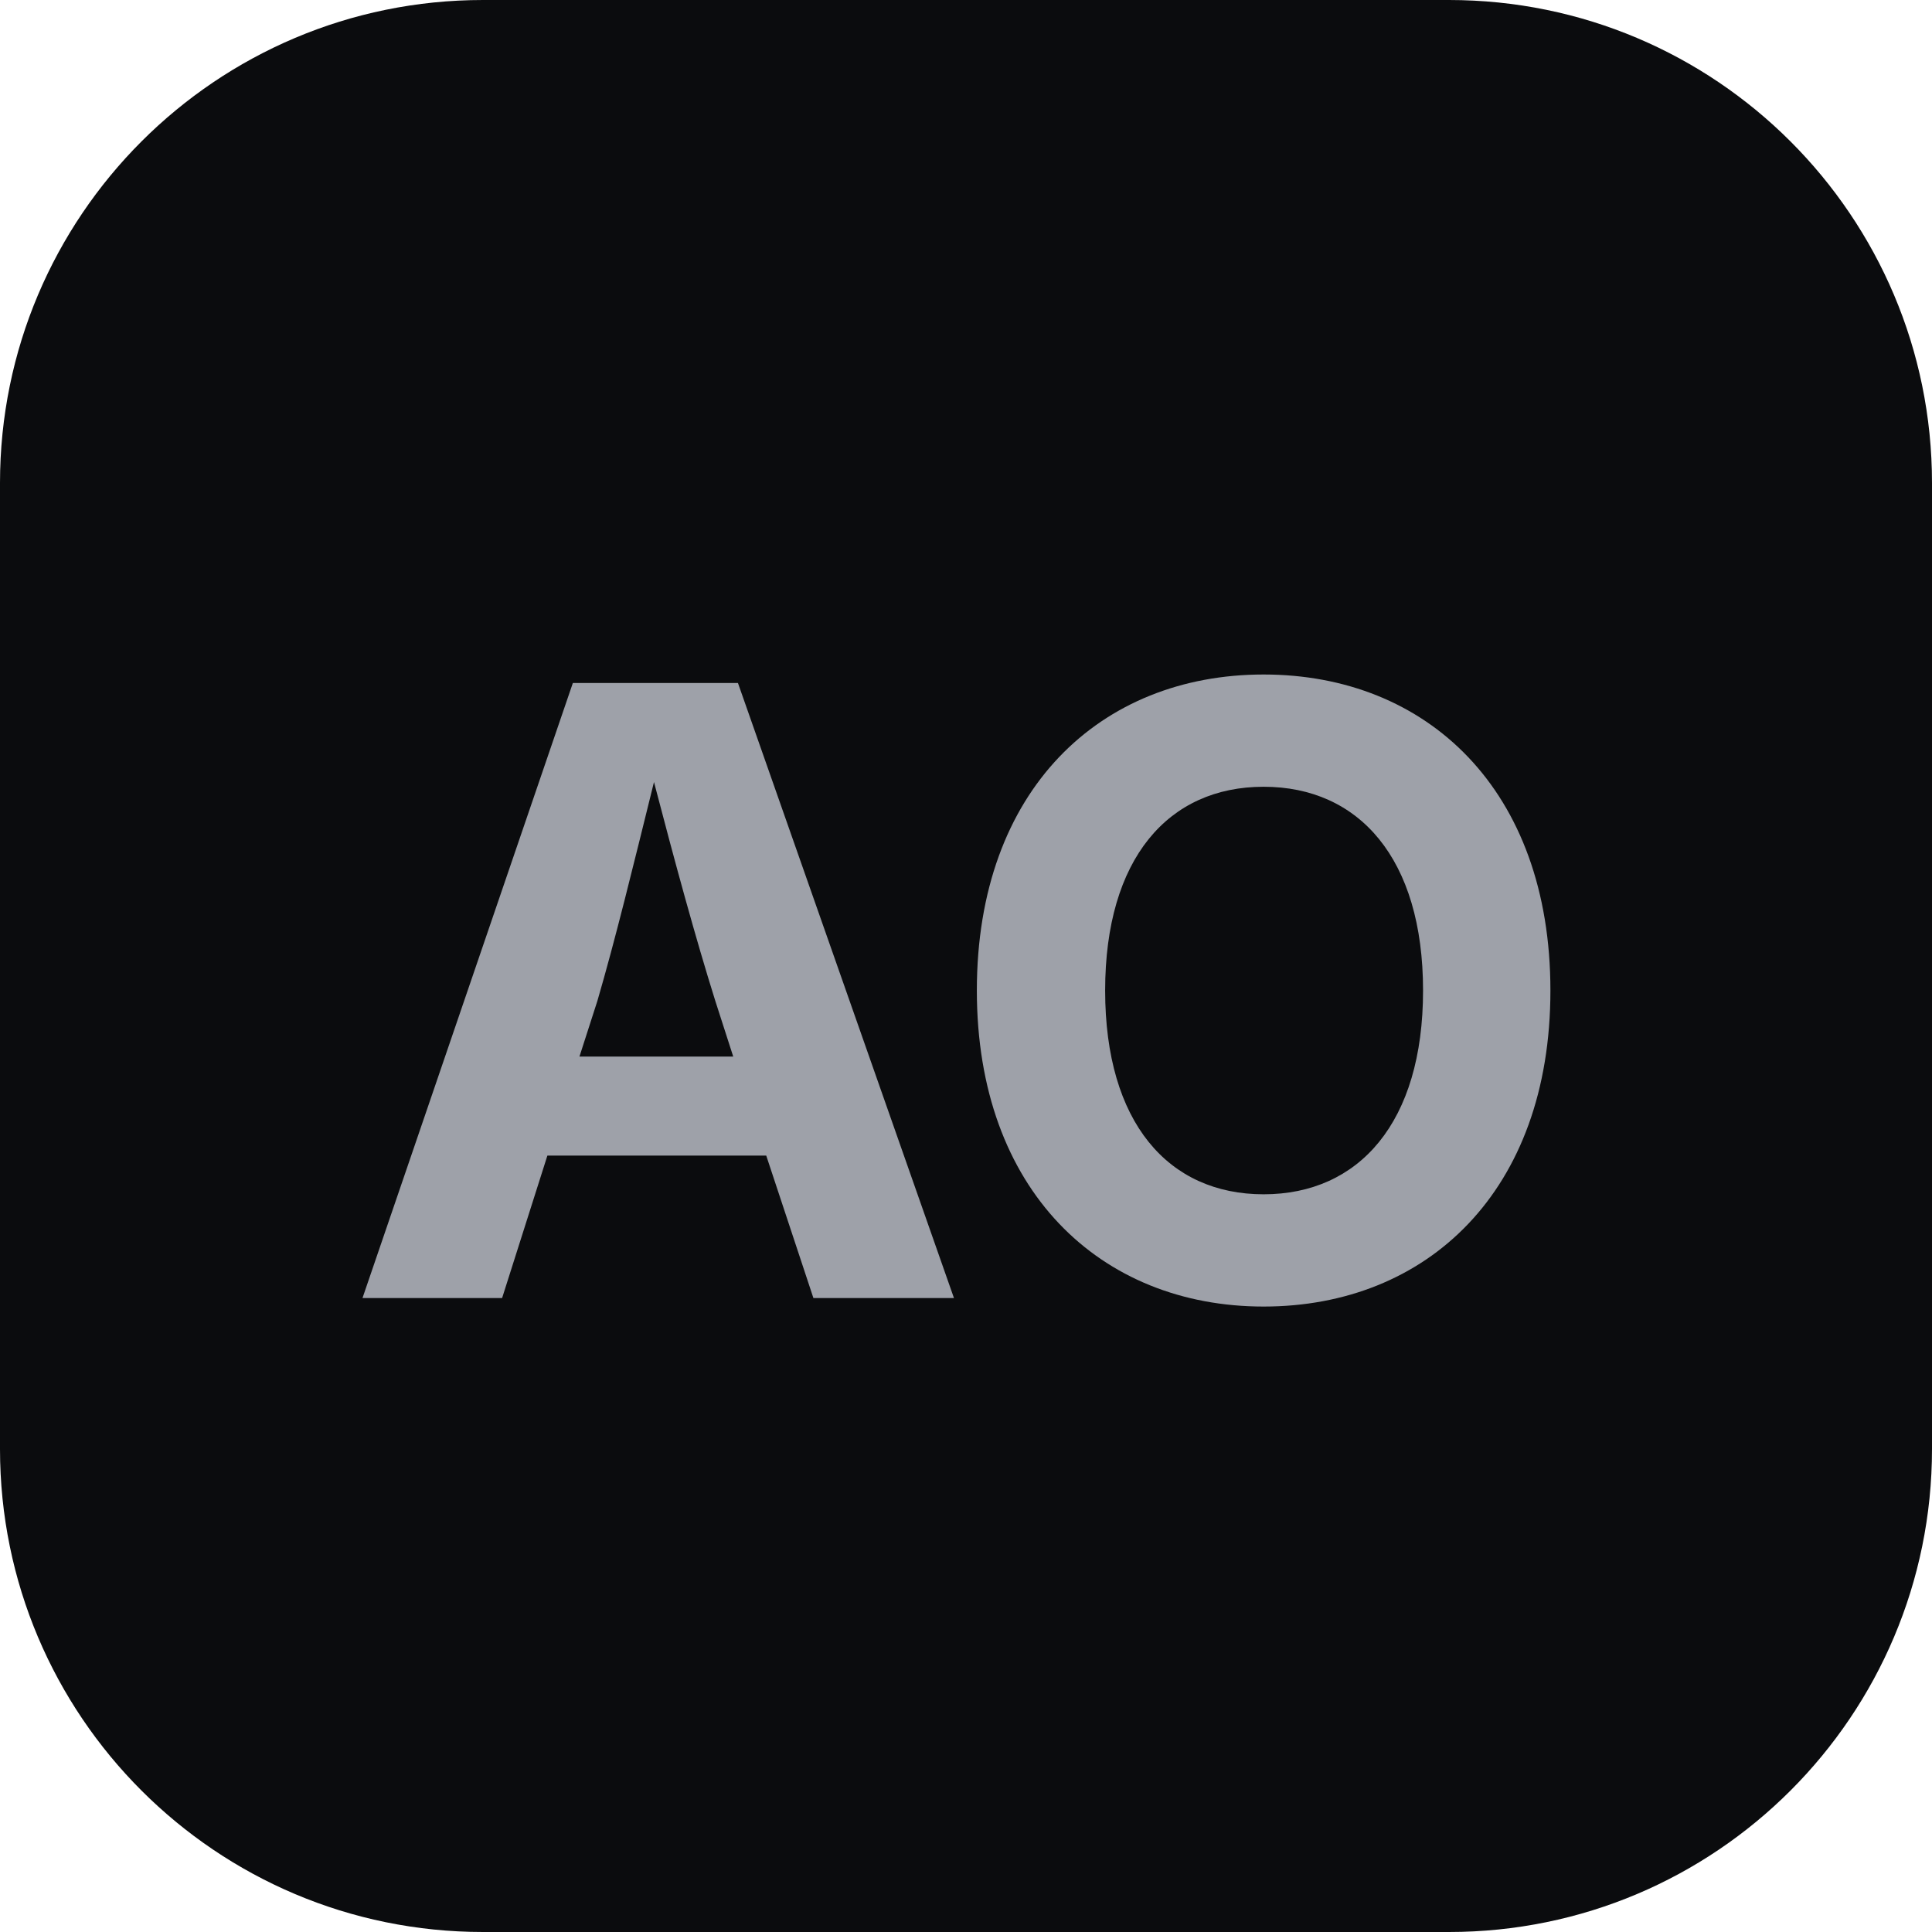
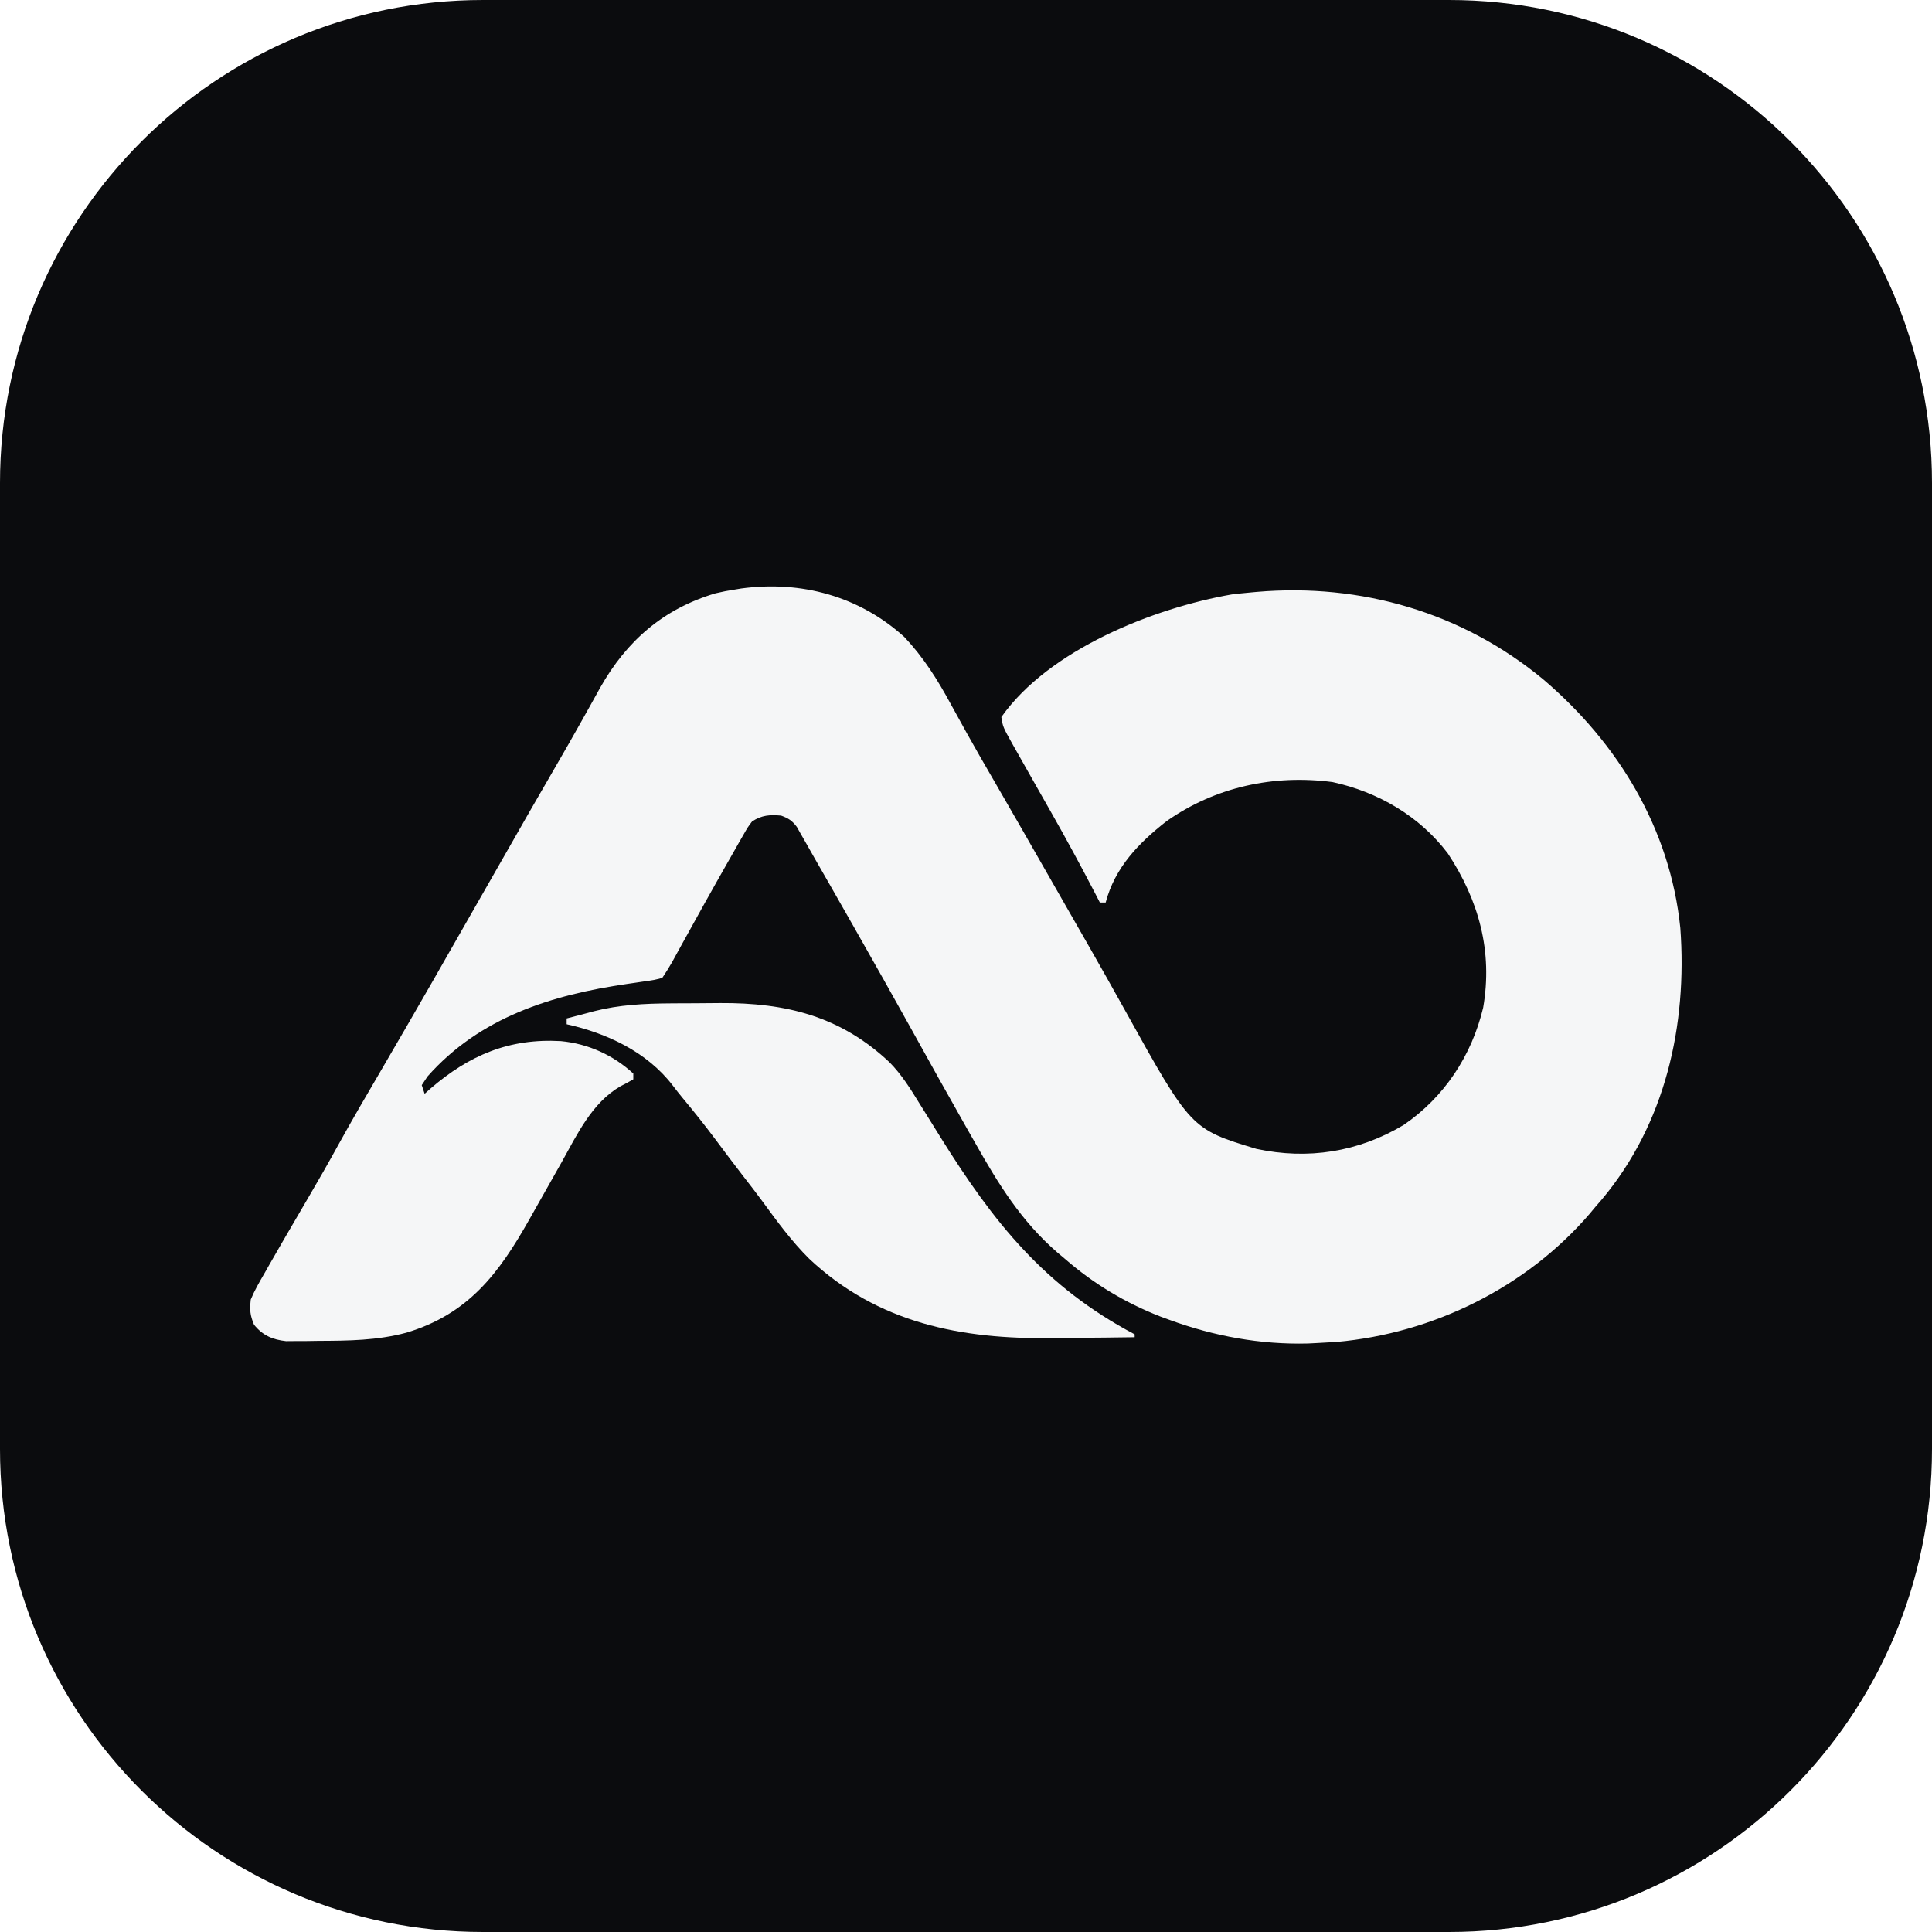
- <svg xmlns="http://www.w3.org/2000/svg" viewBox="0 0 32 32">
-   <style>rect{fill:#0B0C0E}text{fill:#9EA1A9}@media (prefers-color-scheme:dark){rect{fill:#9EA1A9}text{fill:#0B0C0E}}</style>
-   <rect width="32" height="32" rx="8" />
-   <text x="16" y="21.5" text-anchor="middle" font-family="Inter Tight,Inter,system-ui,sans-serif" font-weight="700" font-size="14">AO</text>
+ <svg xmlns="http://www.w3.org/2000/svg" viewBox="0 0 600 600">
+   <style>rect{fill:#0B0C0E}g{fill:#F5F6F7}@media (prefers-color-scheme:dark){rect{fill:#F5F6F7}g{fill:#0B0C0E}}</style>
+   <rect width="600" height="600" rx="150" />
+   <g transform="translate(77.7 182.1) scale(0.9) translate(-31.8 -31.9)">
+     <path d="M0 0 C6.6 7 11.41 14.64 15.98 23.07 C17.21 25.31 18.45 27.54 19.68 29.77 C20.31 30.91 20.94 32.05 21.58 33.22 C24.61 38.67 27.73 44.06 30.86 49.45 C37.77 61.38 44.62 73.35 51.45 85.32 C53.82 89.47 56.19 93.61 58.56 97.75 C59.57 99.52 60.59 101.29 61.6 103.06 C62.27 104.23 62.94 105.4 63.61 106.57 C67.83 113.95 72 121.35 76.13 128.78 C98.9 169.79 98.9 169.79 121.48 176.64 C139.18 180.46 156.64 177.77 172.3 168.39 C186.33 158.8 195.77 144.46 199.73 127.95 C203.12 108.48 198.22 90.87 187.54 74.68 C177.82 61.83 163.47 53.47 147.77 50.07 C127.45 47.39 107.33 51.74 90.48 63.57 C80.89 71.07 72.67 79.53 69.48 91.64 C68.82 91.64 68.16 91.64 67.48 91.64 C67.2 91.08 67.2 91.08 65.75 88.29 C60.99 79.13 56.08 70.06 50.98 61.07 C50.44 60.11 49.89 59.15 49.33 58.16 C48.24 56.25 47.16 54.34 46.07 52.42 C43.61 48.1 41.17 43.78 38.73 39.45 C38.32 38.71 37.9 37.98 37.47 37.22 C34.02 31.06 34.02 31.06 33.48 27.64 C49.92 4.31 86.06 -9.98 112.98 -14.68 C115.15 -14.94 117.31 -15.17 119.48 -15.36 C120.21 -15.43 120.93 -15.49 121.67 -15.56 C157.56 -18.63 192.58 -8.48 220.48 14.64 C246.35 36.69 264.25 66.13 267.77 100.4 C270.23 133.95 262.64 168.01 240.53 194.28 C239.86 195.06 239.18 195.84 238.48 196.64 C237.81 197.44 237.13 198.25 236.44 199.09 C214.58 224.49 182.43 240.3 149.17 243.26 C146.94 243.4 144.71 243.53 142.48 243.64 C141.96 243.66 141.96 243.66 139.29 243.8 C122.9 244.23 106.82 241.26 91.48 235.64 C90.44 235.26 89.4 234.88 88.32 234.48 C76.2 229.74 65.29 223.18 55.48 214.64 C54.59 213.89 53.7 213.14 52.78 212.37 C40.38 201.64 32.45 188.76 24.48 174.64 C23.49 172.89 22.49 171.14 21.49 169.39 C14.94 157.86 8.5 146.28 2.07 134.68 C-4.06 123.63 -10.27 112.62 -16.52 101.64 C-16.84 101.06 -17.17 100.49 -17.5 99.9 C-19.63 96.15 -21.77 92.41 -23.9 88.67 C-24.59 87.46 -25.28 86.25 -25.97 85.04 C-27.55 82.26 -29.15 79.48 -30.75 76.71 C-31.9 74.7 -33.05 72.69 -34.18 70.66 C-34.69 69.76 -35.21 68.86 -35.74 67.94 C-36.18 67.15 -36.62 66.37 -37.08 65.56 C-38.72 63.36 -39.96 62.58 -42.52 61.64 C-46.52 61.3 -49.12 61.48 -52.52 63.64 C-54.02 65.64 -54.02 65.64 -55.44 68.13 C-55.98 69.07 -56.53 70.01 -57.08 70.98 C-57.66 72 -58.24 73.02 -58.83 74.07 C-59.43 75.13 -60.03 76.18 -60.65 77.26 C-66.09 86.79 -71.42 96.38 -76.72 105.99 C-77.32 107.07 -77.91 108.16 -78.53 109.28 C-78.8 109.76 -78.8 109.76 -80.13 112.2 C-81.19 114.06 -82.33 115.86 -83.52 117.64 C-86.24 118.36 -86.24 118.36 -89.71 118.85 C-90.98 119.04 -92.24 119.23 -93.55 119.42 C-94.22 119.52 -94.88 119.61 -95.57 119.71 C-121.67 123.49 -146.45 131.21 -164.52 151.64 C-165.18 152.63 -165.84 153.62 -166.52 154.64 C-166.19 155.63 -165.86 156.62 -165.52 157.64 C-164.88 157.07 -164.25 156.5 -163.6 155.91 C-150.17 144.32 -136.39 138.44 -118.53 139.45 C-109.11 140.34 -100.48 144.25 -93.52 150.64 C-93.52 151.3 -93.52 151.96 -93.52 152.64 C-94.99 153.5 -96.49 154.3 -98.02 155.07 C-107.78 160.77 -112.85 171.56 -118.21 181.18 C-119.23 183 -120.26 184.82 -121.29 186.63 C-123.99 191.39 -126.68 196.15 -129.35 200.91 C-139.92 219.69 -150.42 233.63 -171.83 240.07 C-181.86 242.77 -191.87 242.85 -202.2 242.89 C-202.85 242.9 -202.85 242.9 -206.12 242.95 C-207.37 242.95 -208.62 242.96 -209.9 242.96 C-211.03 242.97 -212.15 242.98 -213.32 242.99 C-218.01 242.47 -221.4 241.02 -224.39 237.32 C-225.78 234 -225.9 232.24 -225.52 228.64 C-224.24 225.53 -222.58 222.67 -220.89 219.76 C-220.4 218.9 -219.91 218.03 -219.41 217.15 C-217.8 214.3 -216.16 211.47 -214.52 208.64 C-213.94 207.65 -213.37 206.67 -212.78 205.65 C-210.41 201.57 -208.03 197.49 -205.64 193.42 C-202.19 187.53 -198.8 181.62 -195.52 175.64 C-190.57 166.65 -185.39 157.81 -180.21 148.96 C-168.5 128.94 -157.01 108.79 -145.52 88.64 C-127.93 57.83 -127.93 57.83 -120.1 44.32 C-117.23 39.36 -114.37 34.39 -111.58 29.39 C-110.6 27.62 -109.61 25.87 -108.62 24.11 C-107.39 21.92 -106.17 19.73 -104.96 17.52 C-95.78 1.27 -83.07 -9.75 -65.11 -15.08 C-62.91 -15.61 -60.74 -16.02 -58.52 -16.36 C-57.78 -16.49 -57.05 -16.61 -56.3 -16.73 C-35.56 -19.53 -15.56 -14.09 0 0 Z " transform="translate(257.5156,49.36328)" />
+     <path d="M0 0 C0.45 -0 0.45 -0 2.75 -0.02 C4.65 -0.03 6.56 -0.03 8.47 -0.04 C11.34 -0.05 14.21 -0.08 17.08 -0.11 C39.74 -0.24 58.61 4.39 75.54 20.35 C79.71 24.59 82.7 29.41 85.8 34.45 C86.4 35.41 87 36.37 87.62 37.36 C89.46 40.31 91.28 43.25 93.11 46.2 C111.4 75.56 129.07 97.81 160.11 114.2 C160.11 114.53 160.11 114.86 160.11 115.2 C153.07 115.31 146.03 115.38 138.99 115.42 C136.61 115.44 134.22 115.47 131.83 115.5 C100.26 115.96 71.53 110.37 47.84 88.16 C41.72 82.1 36.68 75.17 31.61 68.24 C29.41 65.25 27.14 62.32 24.86 59.39 C21.72 55.31 18.62 51.21 15.55 47.08 C11.87 42.16 8.07 37.37 4.14 32.66 C2.96 31.23 1.81 29.79 0.7 28.31 C-8.16 16.75 -22.03 10.28 -35.89 7.2 C-35.89 6.54 -35.89 5.88 -35.89 5.2 C-33.43 4.55 -30.98 3.9 -28.52 3.27 C-28.18 3.17 -28.18 3.17 -26.46 2.71 C-17.74 0.47 -8.97 0.05 0 0 Z " transform="translate(176.8906,175.7969)" />
+   </g>
</svg>
